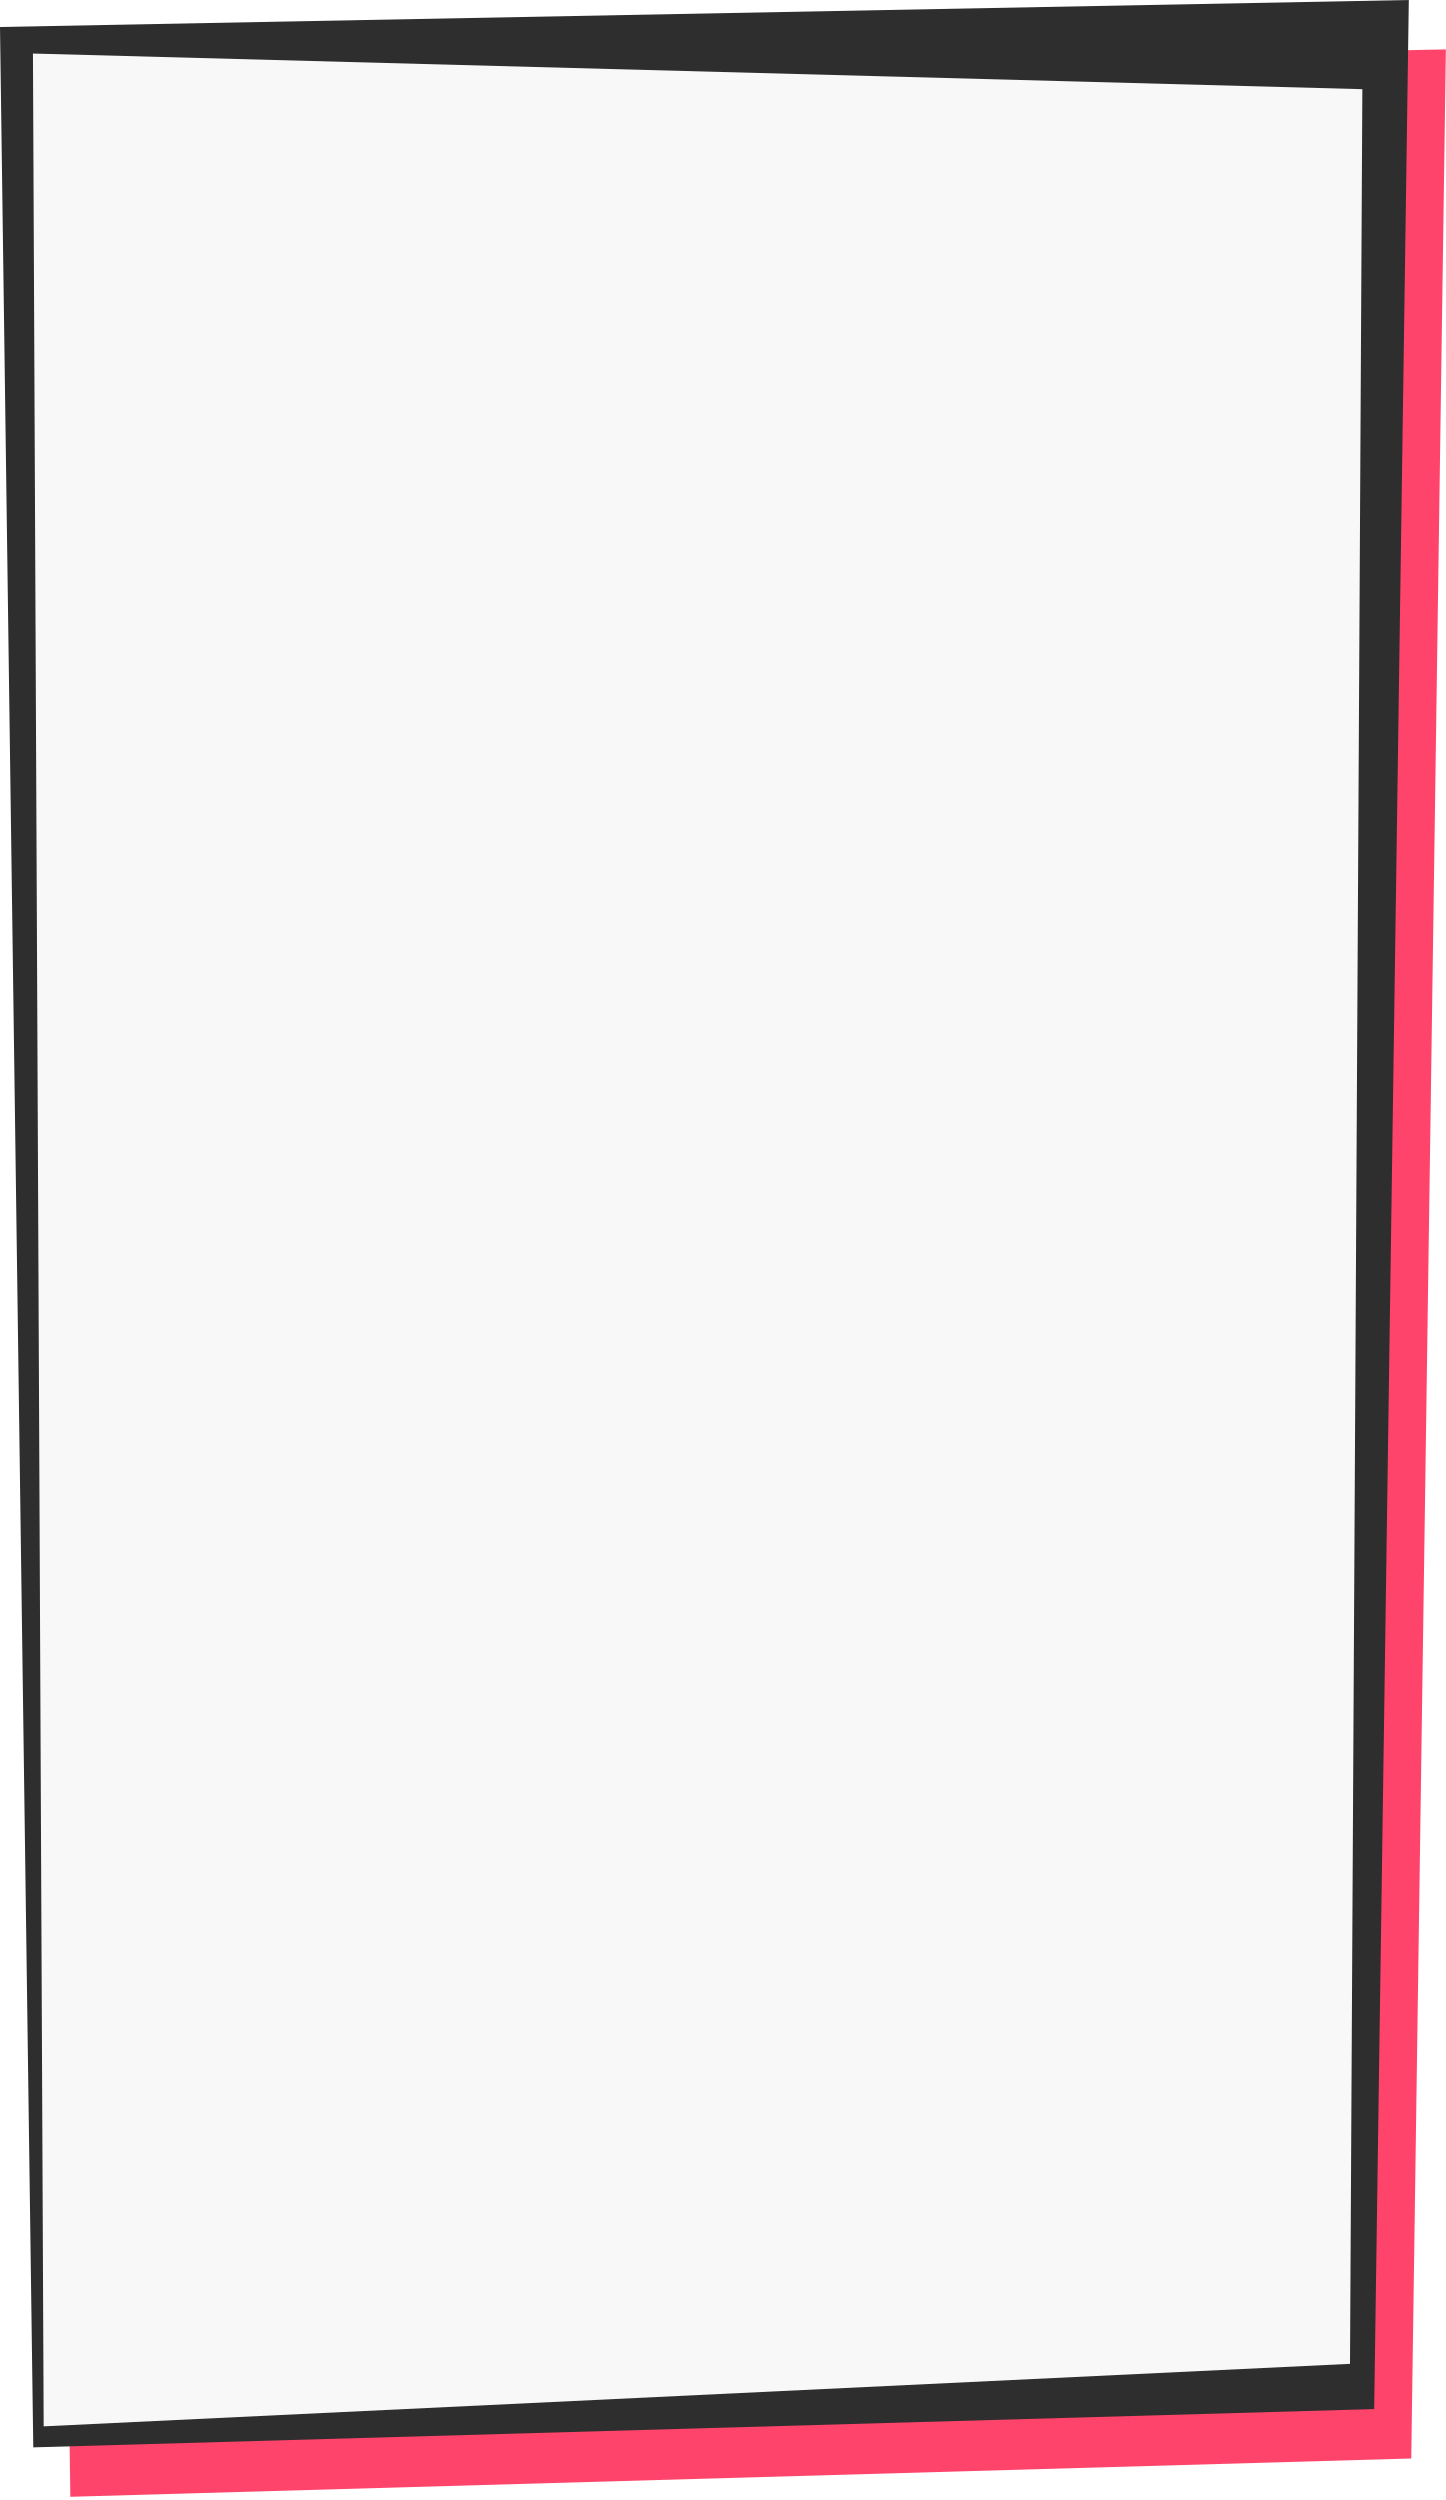
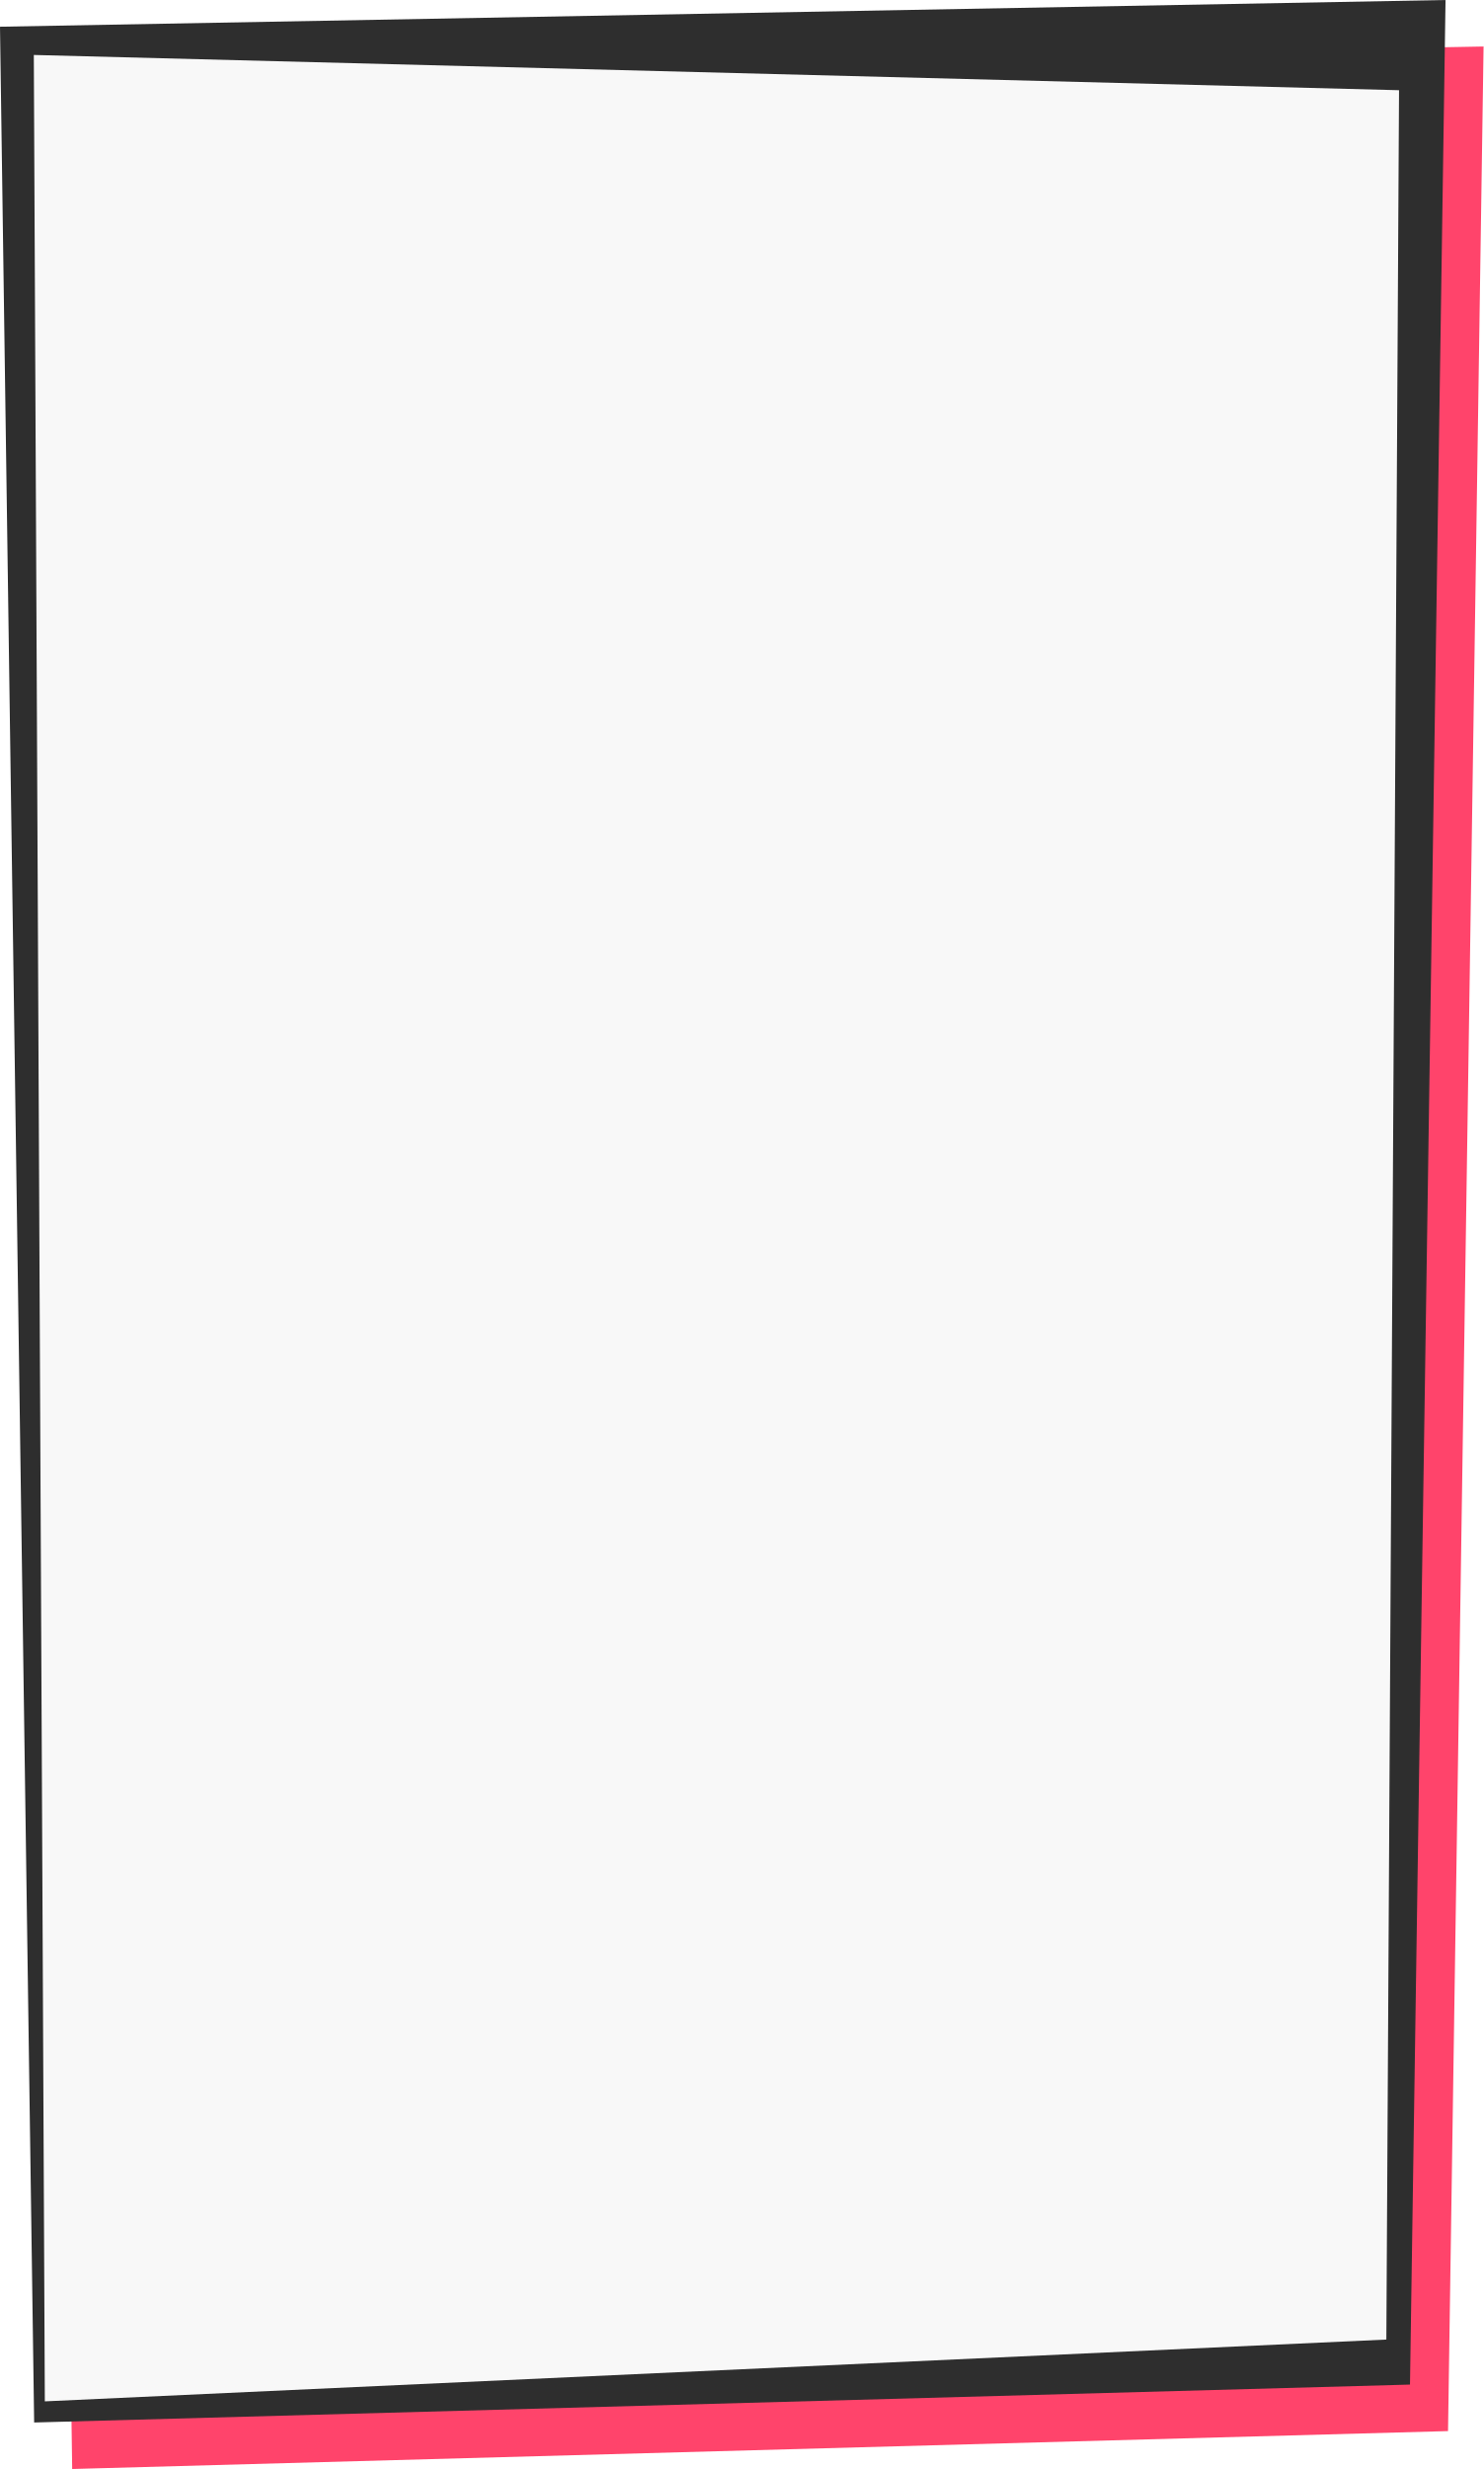
- <svg xmlns="http://www.w3.org/2000/svg" width="351px" height="607px" viewBox="0 0 351 607" version="1.1">
+ <svg xmlns="http://www.w3.org/2000/svg" width="351px" height="584px" viewBox="0 0 351 584" version="1.1">
  <g id="main" stroke="none" stroke-width="1" fill="none" fill-rule="evenodd">
-     <g id="记录-详细报告" transform="translate(-17, -41)">
-       <g id="Group" transform="translate(17, 41)">
-         <polygon id="Path-21-Copy-2" fill="#FF446B" points="9 18.554 351.061 12 342.651 596.921 17.08 606.22" />
-         <polygon id="Path-21" fill="#2E2E2E" points="-2.84217094e-14 6.554 342.061 5.68434189e-14 333.651 584.921 8.08 594.22" />
-         <polygon id="Path-21-Copy" fill="#F8F8F8" points="8 13 330.78 21.655 327.78 573.94 10.604 589.115" />
+     <g id="记录-详细报告" transform="translate(-17, -57)">
+       <g id="Group" transform="translate(17, 57)">
+         <polygon id="Path-21-Copy-2" fill="#FF446B" points="9 17.32 351 11 342.591 575.033 17.079 584" />
+         <polygon id="Path-21" fill="#2E2E2E" points="0 6.32 342 0 333.591 564.033 8.079 573" />
+         <polygon id="Path-21-Copy" fill="#F8F8F8" points="8 13 331 21.338 327.998 553.381 10.606 568" />
      </g>
    </g>
  </g>
</svg>
